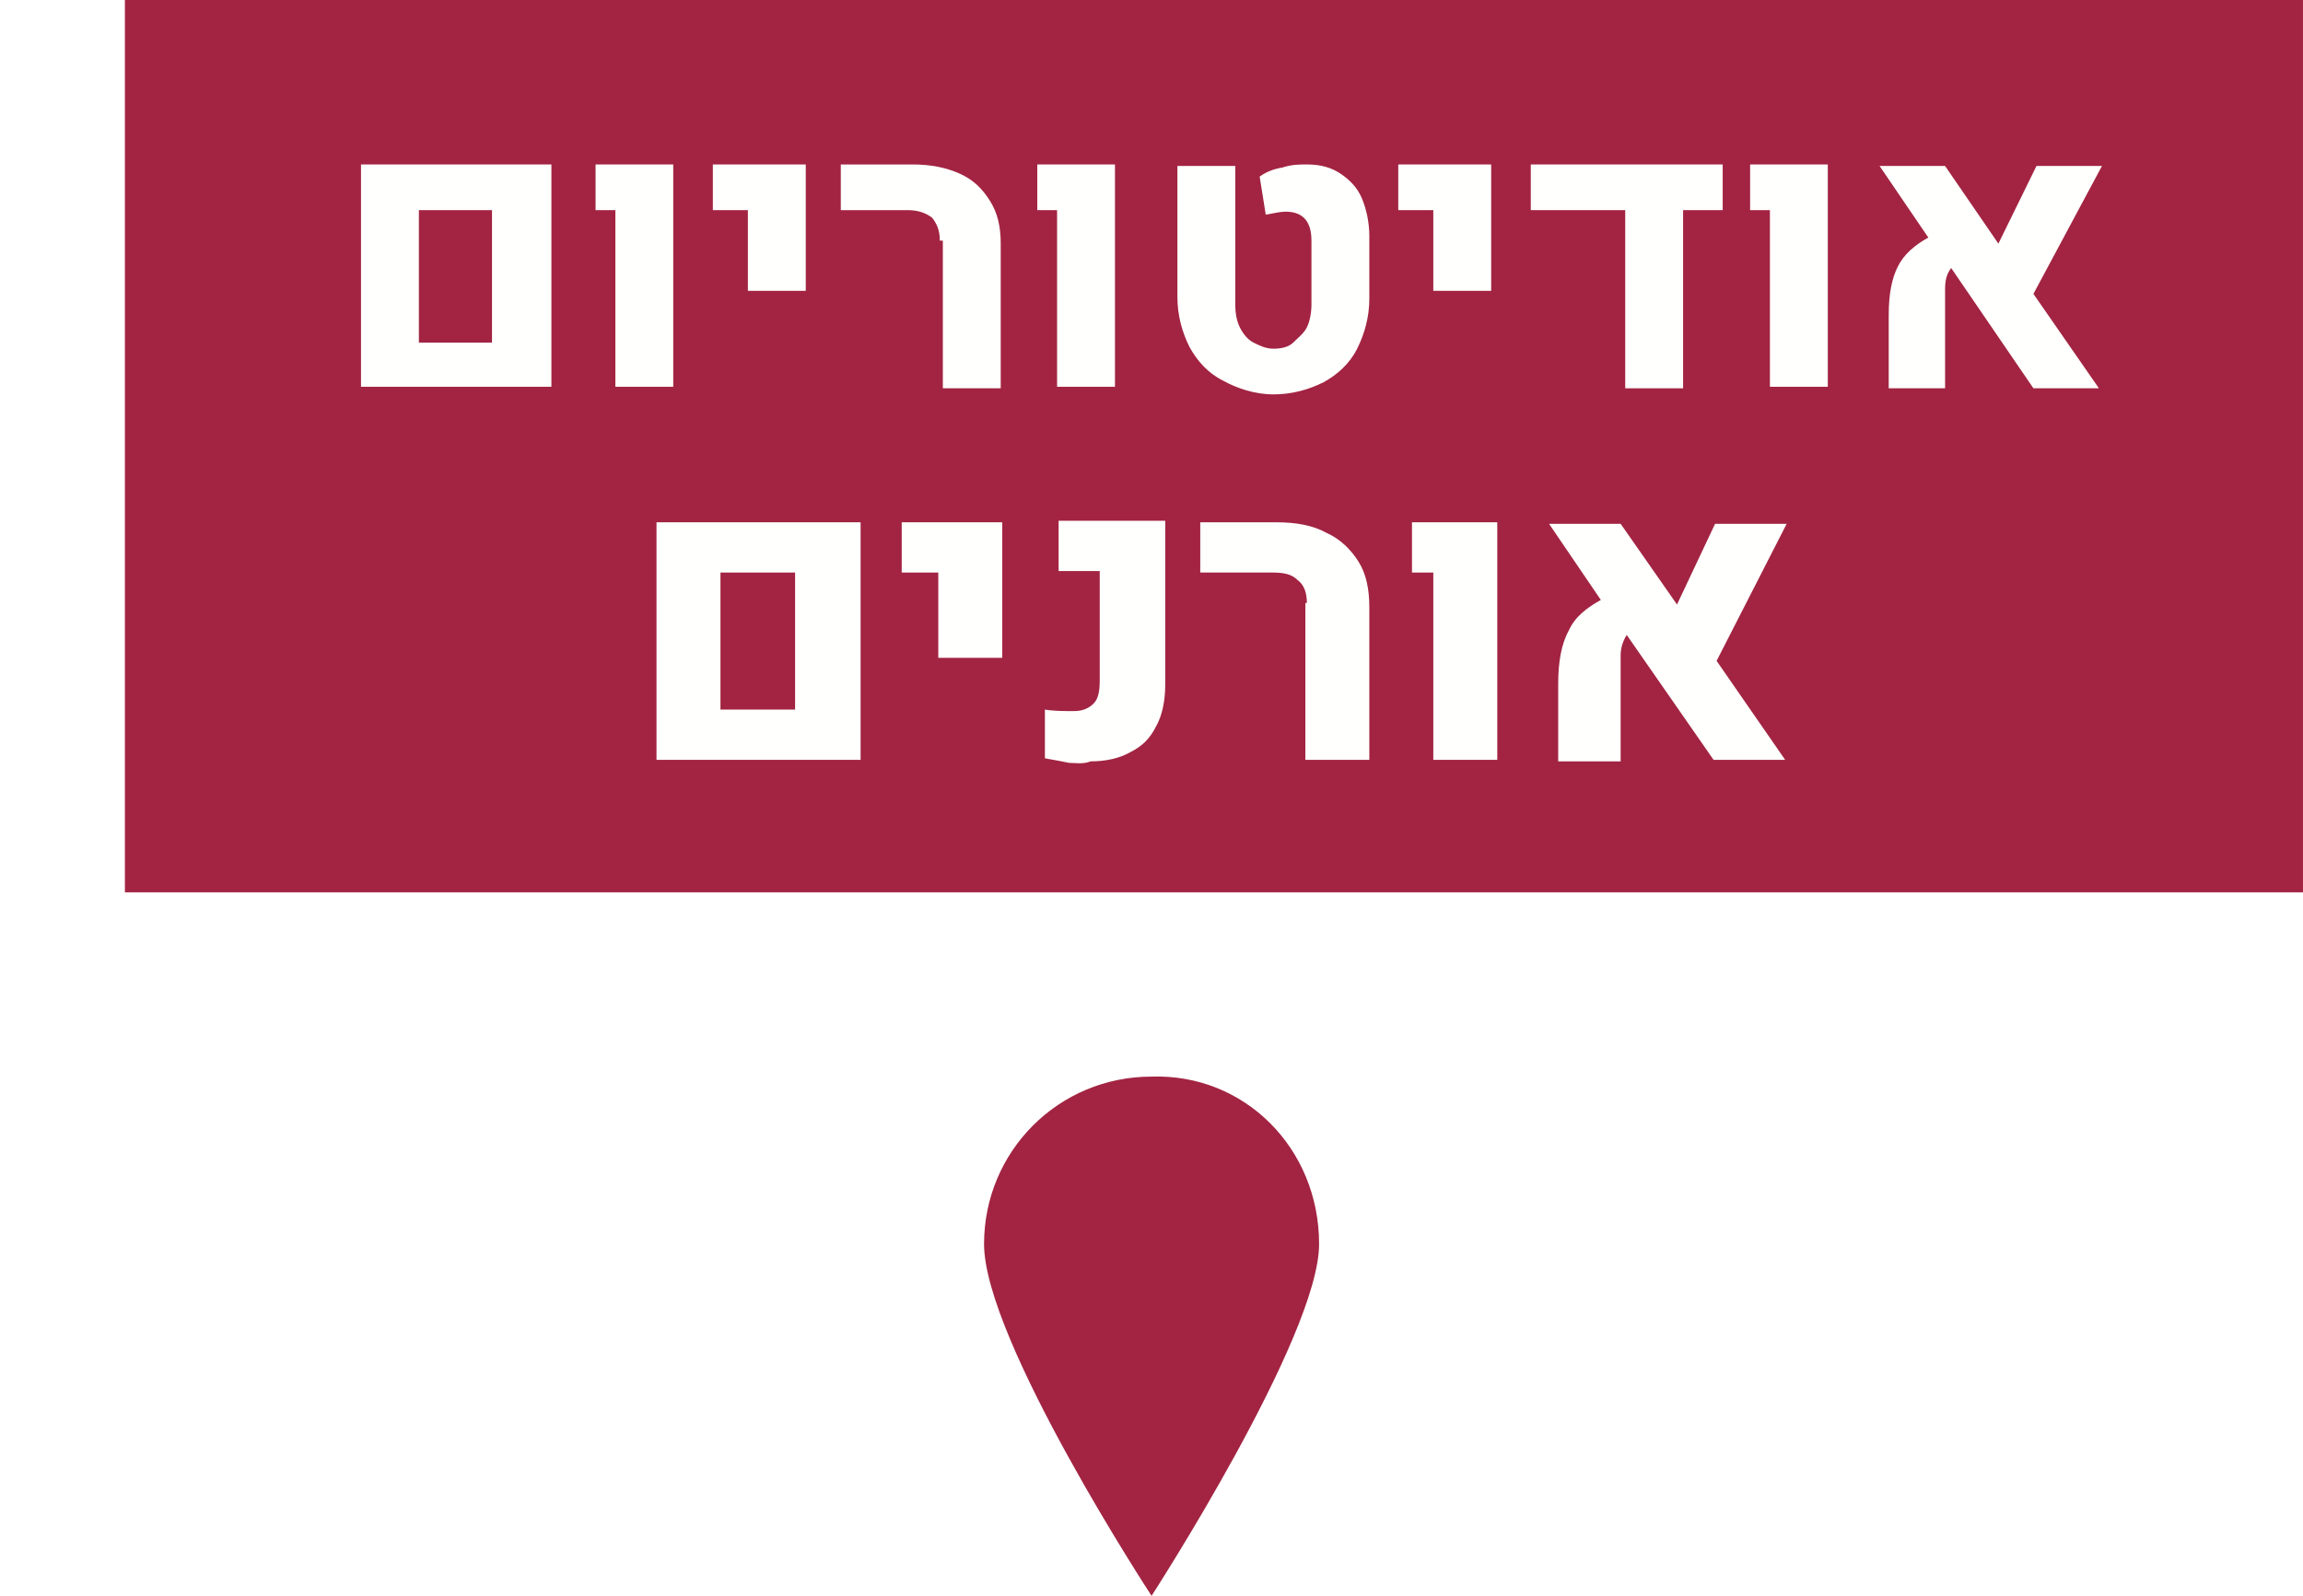
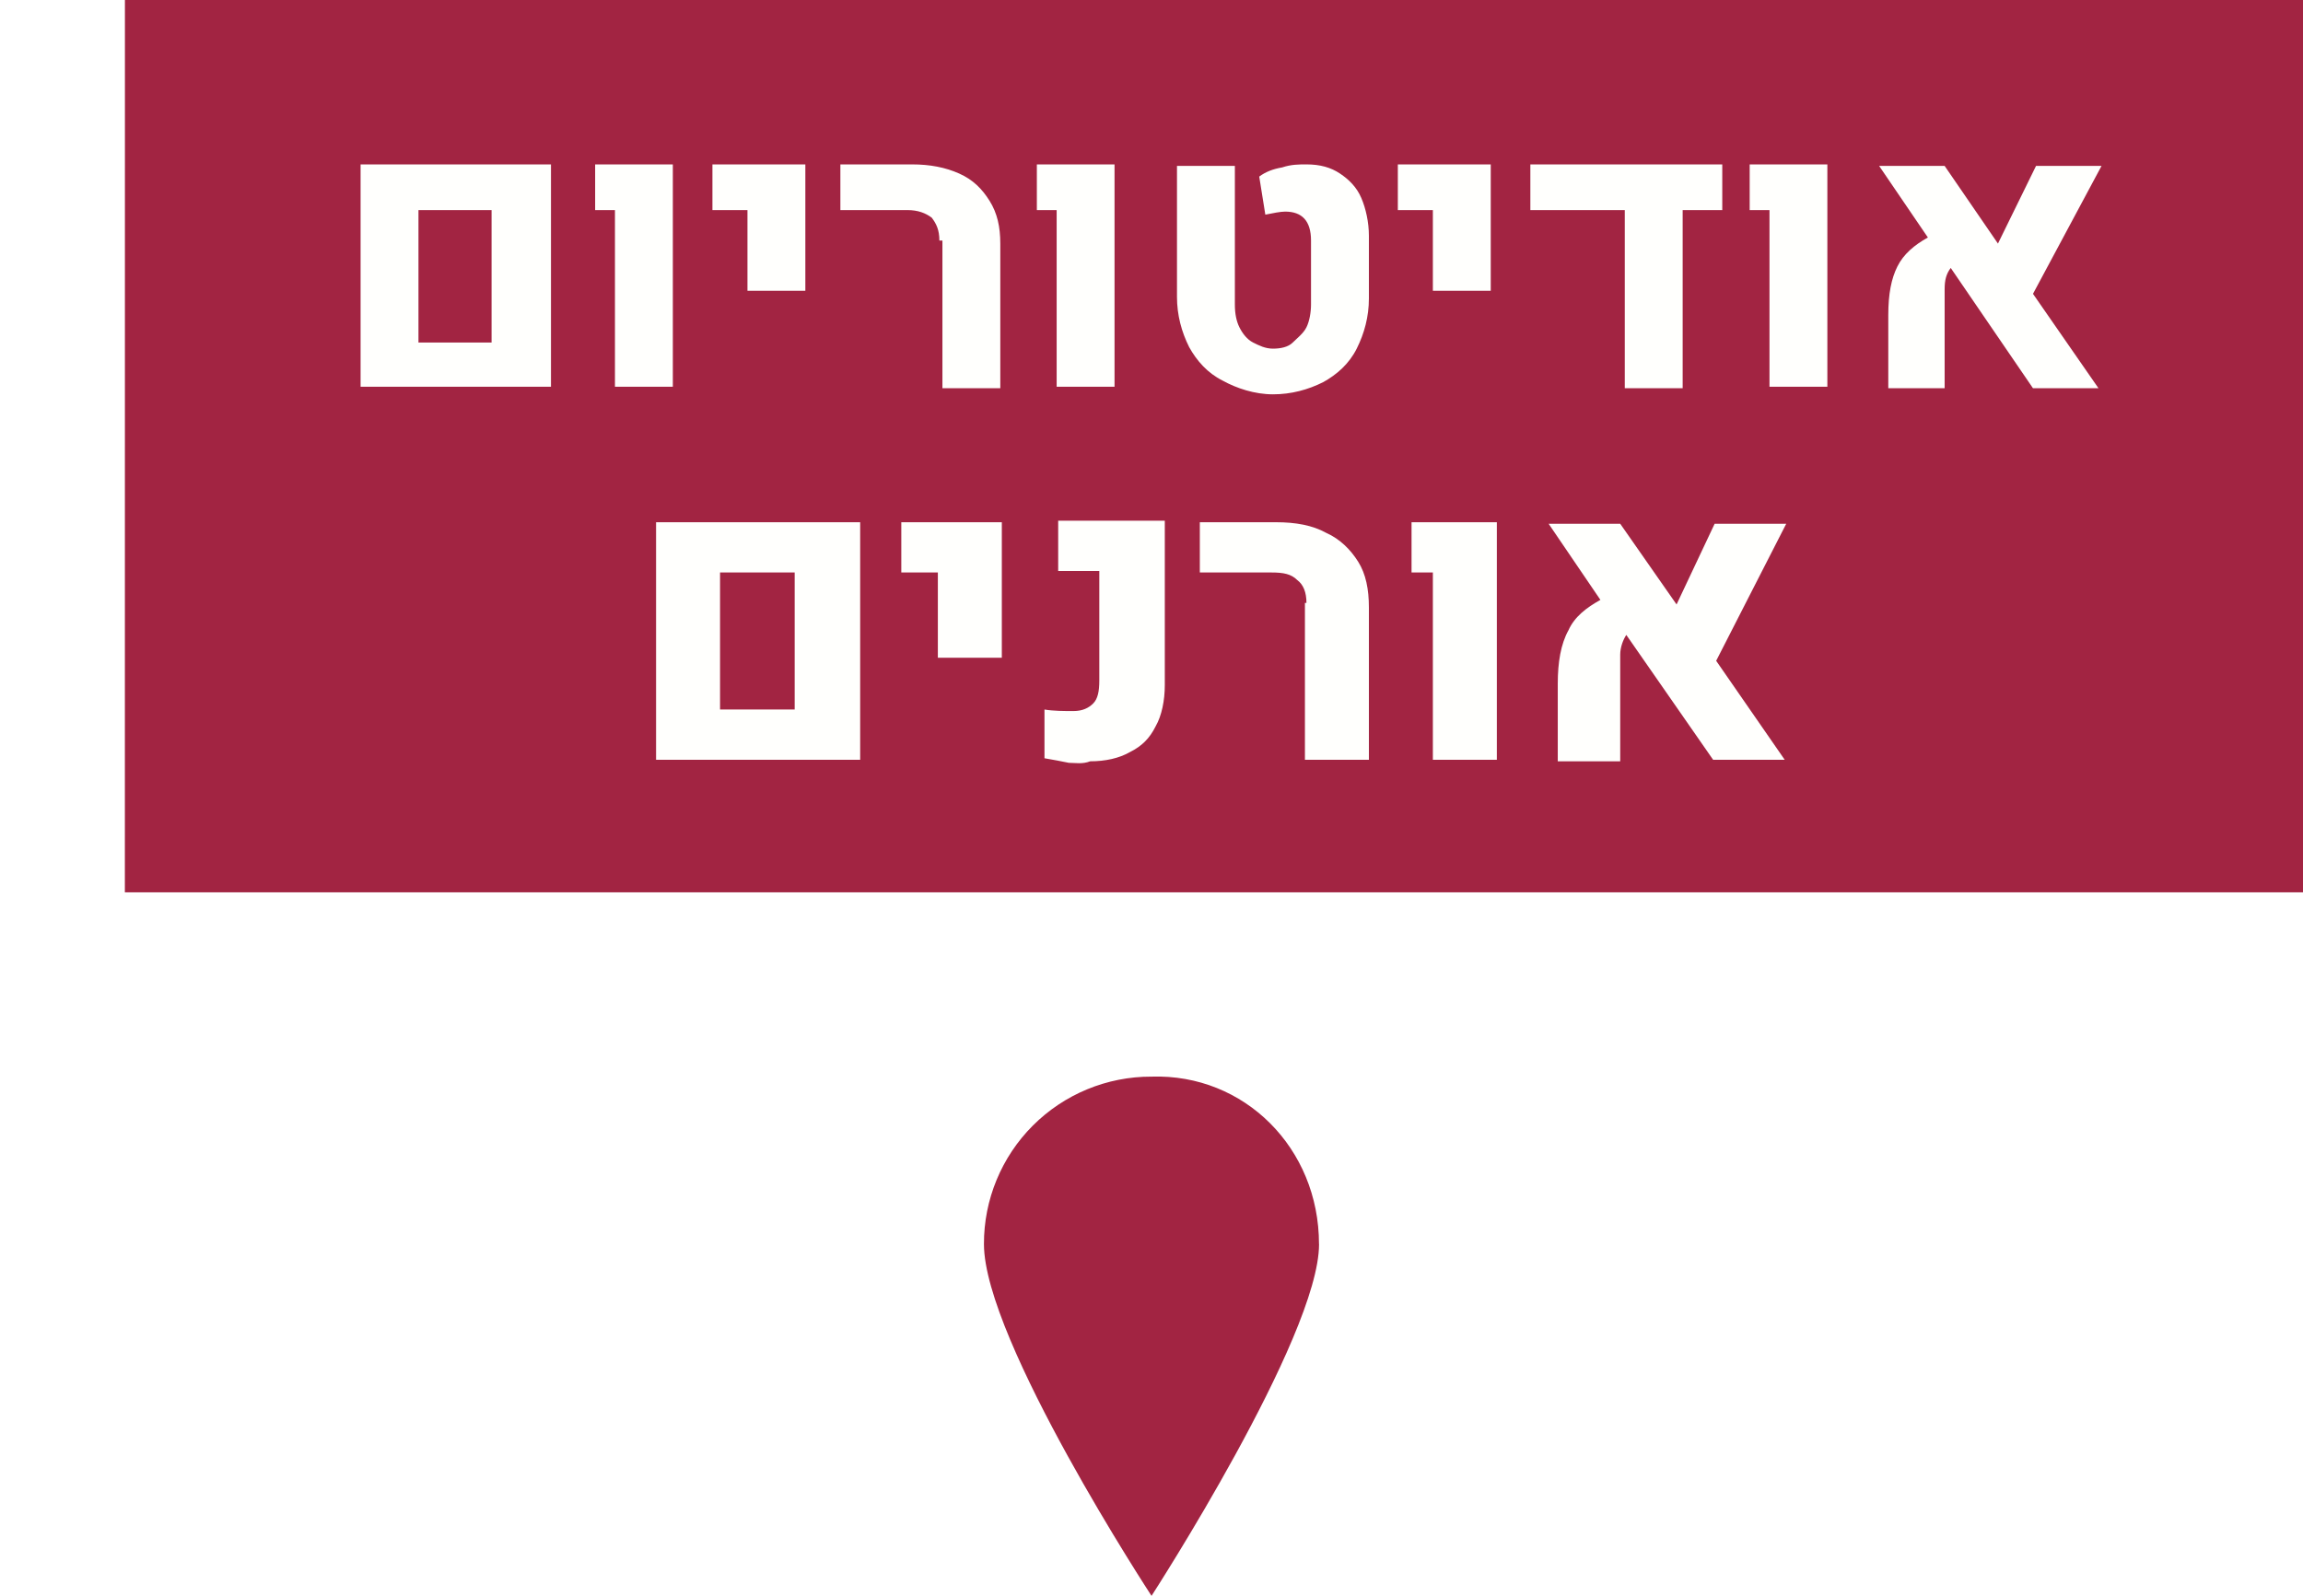
- <svg xmlns="http://www.w3.org/2000/svg" width="40.005" height="27.728" viewBox="0 0 40.005 27.728" version="1.1" id="svg1883">
-   <defs id="defs1880" />
-   <g id="layer1" transform="translate(-104.2092,-103.2224)">
-     <path id="rect311_4_" style="fill:#a22442;stroke-width:0.265" d="m 106.379,103.222 h 37.835 v 15.505 h -37.835 z" />
-     <g id="g1278" transform="matrix(0.2645833,0,0,0.2645833,-442.5254,-2.61096)">
-       <path d="m 2109.5,434.3 h 13.4 v 15.6 h -13.4 z m 9.1,12.3 v -9 h -4.9 v 9 z" id="path1266" style="fill:#fffffd" />
-       <path d="m 2128,437.6 h -2.4 v -3.3 h 6.6 v 8.9 h -4.2 z" id="path1268" style="fill:#fffffd" />
-       <path d="m 2136.6,450.1 c -0.5,-0.1 -1,-0.2 -1.6,-0.3 v -3.2 c 0.6,0.1 1.3,0.1 1.9,0.1 0.6,0 1,-0.2 1.3,-0.5 0.3,-0.3 0.4,-0.8 0.4,-1.5 v -7.2 h -2.7 v -3.3 h 7 V 445 c 0,1 -0.2,2 -0.6,2.7 -0.4,0.8 -0.9,1.3 -1.7,1.7 -0.7,0.4 -1.6,0.6 -2.6,0.6 -0.5,0.2 -1,0.1 -1.4,0.1 z" id="path1270" style="fill:#fffffd" />
-       <path d="m 2152.2,439.6 c 0,-0.7 -0.2,-1.2 -0.6,-1.5 -0.4,-0.4 -0.9,-0.5 -1.7,-0.5 h -4.7 v -3.3 h 5 c 1.3,0 2.4,0.2 3.3,0.7 0.9,0.4 1.6,1.1 2.1,1.9 0.5,0.8 0.7,1.8 0.7,3 v 10 h -4.2 v -10.3 z" id="path1272" style="fill:#fffffd" />
-       <path d="m 2160.4,437.6 h -1.3 v -3.3 h 5.6 v 15.6 h -4.2 v -12.3 z" id="path1274" style="fill:#fffffd" />
-       <path d="m 2179.1,443.4 4.5,6.5 h -4.7 l -5.7,-8.2 c -0.2,0.3 -0.4,0.8 -0.4,1.3 v 7 h -4.1 v -5.1 c 0,-1.4 0.2,-2.6 0.7,-3.5 0.4,-0.9 1.2,-1.5 2.1,-2 l -3.4,-5 h 4.7 l 3.7,5.3 2.5,-5.3 h 4.7 z" id="path1276" style="fill:#fffffd" />
-     </g>
-     <g id="g1398" transform="matrix(0.2645833,0,0,0.2645833,-442.5254,-2.61096)">
-       <path d="m 2090.1,410.8 h 12.5 v 14.6 h -12.5 z m 8.6,11.7 v -8.7 h -4.8 v 8.7 z" id="path1378" style="fill:#fffffd" />
-       <path d="m 2106.8,413.8 h -1.3 v -3 h 5.1 v 14.6 h -3.8 z" id="path1380" style="fill:#fffffd" />
-       <path d="m 2115.5,413.8 h -2.3 v -3 h 6.1 v 8.3 h -3.8 z" id="path1382" style="fill:#fffffd" />
-       <path d="m 2128.1,415.8 c 0,-0.7 -0.2,-1.1 -0.5,-1.5 -0.4,-0.3 -0.9,-0.5 -1.6,-0.5 h -4.4 v -3 h 4.7 c 1.2,0 2.2,0.2 3.1,0.6 0.9,0.4 1.5,1 2,1.8 0.5,0.8 0.7,1.7 0.7,2.8 v 9.5 h -3.8 v -9.7 z" id="path1384" style="fill:#fffffd" />
-       <path d="m 2135.8,413.8 h -1.3 v -3 h 5.1 v 14.6 h -3.8 z" id="path1386" style="fill:#fffffd" />
-       <path d="m 2146.7,425 c -1,-0.5 -1.7,-1.3 -2.2,-2.2 -0.5,-1 -0.8,-2.1 -0.8,-3.3 v -8.6 h 3.8 v 9.1 c 0,0.6 0.1,1.1 0.3,1.5 0.2,0.4 0.5,0.8 0.9,1 0.4,0.2 0.8,0.4 1.3,0.4 0.5,0 1,-0.1 1.3,-0.4 0.3,-0.3 0.7,-0.6 0.9,-1 0.2,-0.4 0.3,-1 0.3,-1.5 v -4.2 c 0,-1.3 -0.6,-1.9 -1.7,-1.9 -0.3,0 -0.8,0.1 -1.3,0.2 l -0.4,-2.5 c 0.4,-0.3 0.9,-0.5 1.5,-0.6 0.6,-0.2 1.1,-0.2 1.6,-0.2 0.9,0 1.6,0.2 2.2,0.6 0.6,0.4 1.1,0.9 1.4,1.6 0.3,0.7 0.5,1.6 0.5,2.5 v 4.1 c 0,1.2 -0.3,2.3 -0.8,3.3 -0.5,1 -1.3,1.7 -2.2,2.2 -1,0.5 -2.1,0.8 -3.3,0.8 -1.2,0 -2.4,-0.4 -3.3,-0.9 z" id="path1388" style="fill:#fffffd" />
-       <path d="m 2160.5,413.8 h -2.3 v -3 h 6.1 v 8.3 h -3.8 z" id="path1390" style="fill:#fffffd" />
-       <path d="m 2179.5,410.8 v 3 h -2.6 v 11.7 h -3.8 v -11.7 h -6.2 v -3 z" id="path1392" style="fill:#fffffd" />
-       <path d="m 2182.6,413.8 h -1.3 v -3 h 5.1 v 14.6 h -3.8 z" id="path1394" style="fill:#fffffd" />
-       <path d="m 2199.9,419.3 4.3,6.2 h -4.3 l -5.4,-7.9 c -0.3,0.4 -0.4,0.8 -0.4,1.4 v 6.5 h -3.7 v -4.8 c 0,-1.4 0.2,-2.4 0.6,-3.2 0.4,-0.8 1.1,-1.4 2,-1.9 l -3.2,-4.7 h 4.3 l 3.5,5.1 2.5,-5.1 h 4.3 z" id="path1396" style="fill:#fffffd" />
-     </g>
-     <path id="path307_1_" d="m 127.123,124.839 c 0,1.614 -2.91,6.112 -2.91,6.112 0,0 -2.91,-4.445 -2.91,-6.112 0,-1.614 1.296,-2.91 2.91,-2.91 1.614,-0.053 2.91,1.244 2.91,2.91" style="fill:#a22442;stroke-width:0.265" />
-   </g>
+ <svg xmlns="http://www.w3.org/2000/svg" width="40.005" height="27.728" viewBox="0 0 40.005 27.728">
+   <path style="fill:#a22442;stroke-width:.265" d="M106.38 103.222h37.835v15.505h-37.836z" transform="translate(-104.21 -103.222)" />
+   <path d="M2109.5 434.3h13.4v15.6h-13.4zm9.1 12.3v-9h-4.9v9zm9.4-9h-2.4v-3.3h6.6v8.9h-4.2zm8.6 12.5c-.5-.1-1-.2-1.6-.3v-3.2c.6.1 1.3.1 1.9.1.6 0 1-.2 1.3-.5.3-.3.4-.8.4-1.5v-7.2h-2.7v-3.3h7V445c0 1-.2 2-.6 2.7-.4.8-.9 1.3-1.7 1.7-.7.4-1.6.6-2.6.6-.5.2-1 .1-1.4.1zm15.6-10.5c0-.7-.2-1.2-.6-1.5-.4-.4-.9-.5-1.7-.5h-4.7v-3.3h5c1.3 0 2.4.2 3.3.7.9.4 1.6 1.1 2.1 1.9.5.8.7 1.8.7 3v10h-4.2v-10.3zm8.2-2h-1.3v-3.3h5.6v15.6h-4.2v-12.3zm18.7 5.8 4.5 6.5h-4.7l-5.7-8.2c-.2.3-.4.8-.4 1.3v7h-4.1v-5.1c0-1.4.2-2.6.7-3.5.4-.9 1.2-1.5 2.1-2l-3.4-5h4.7l3.7 5.3 2.5-5.3h4.7zm-89-32.6h12.5v14.6h-12.5zm8.6 11.7v-8.7h-4.8v8.7zm8.1-8.7h-1.3v-3h5.1v14.6h-3.8zm8.7 0h-2.3v-3h6.1v8.3h-3.8zm12.6 2c0-.7-.2-1.1-.5-1.5-.4-.3-.9-.5-1.6-.5h-4.4v-3h4.7c1.2 0 2.2.2 3.1.6.9.4 1.5 1 2 1.8s.7 1.7.7 2.8v9.5h-3.8v-9.7zm7.7-2h-1.3v-3h5.1v14.6h-3.8zm10.9 11.2c-1-.5-1.7-1.3-2.2-2.2-.5-1-.8-2.1-.8-3.3v-8.6h3.8v9.1c0 .6.1 1.1.3 1.5.2.4.5.8.9 1 .4.2.8.4 1.3.4s1-.1 1.3-.4c.3-.3.7-.6.9-1 .2-.4.3-1 .3-1.5v-4.2c0-1.3-.6-1.9-1.7-1.9-.3 0-.8.1-1.3.2l-.4-2.5c.4-.3.9-.5 1.5-.6.6-.2 1.1-.2 1.6-.2.9 0 1.6.2 2.2.6.6.4 1.1.9 1.4 1.6.3.7.5 1.6.5 2.5v4.1c0 1.2-.3 2.3-.8 3.3s-1.3 1.7-2.2 2.2c-1 .5-2.1.8-3.3.8-1.2 0-2.4-.4-3.3-.9zm13.8-11.2h-2.3v-3h6.1v8.3h-3.8zm19-3v3h-2.6v11.7h-3.8v-11.7h-6.2v-3zm3.1 3h-1.3v-3h5.1v14.6h-3.8zm17.3 5.5 4.3 6.2h-4.3l-5.4-7.9c-.3.4-.4.8-.4 1.4v6.5h-3.7v-4.8c0-1.4.2-2.4.6-3.2.4-.8 1.1-1.4 2-1.9l-3.2-4.7h4.3l3.5 5.1 2.5-5.1h4.3z" style="fill:#fffffd" transform="translate(-546.735 -105.833) scale(.26458)" />
+   <path d="M127.123 124.839c0 1.614-2.91 6.112-2.91 6.112s-2.911-4.445-2.911-6.112a2.902 2.902 0 0 1 2.91-2.91c1.614-.053 2.91 1.243 2.91 2.91" style="fill:#a22442;stroke-width:.265" transform="translate(-104.21 -103.222)" />
</svg>
